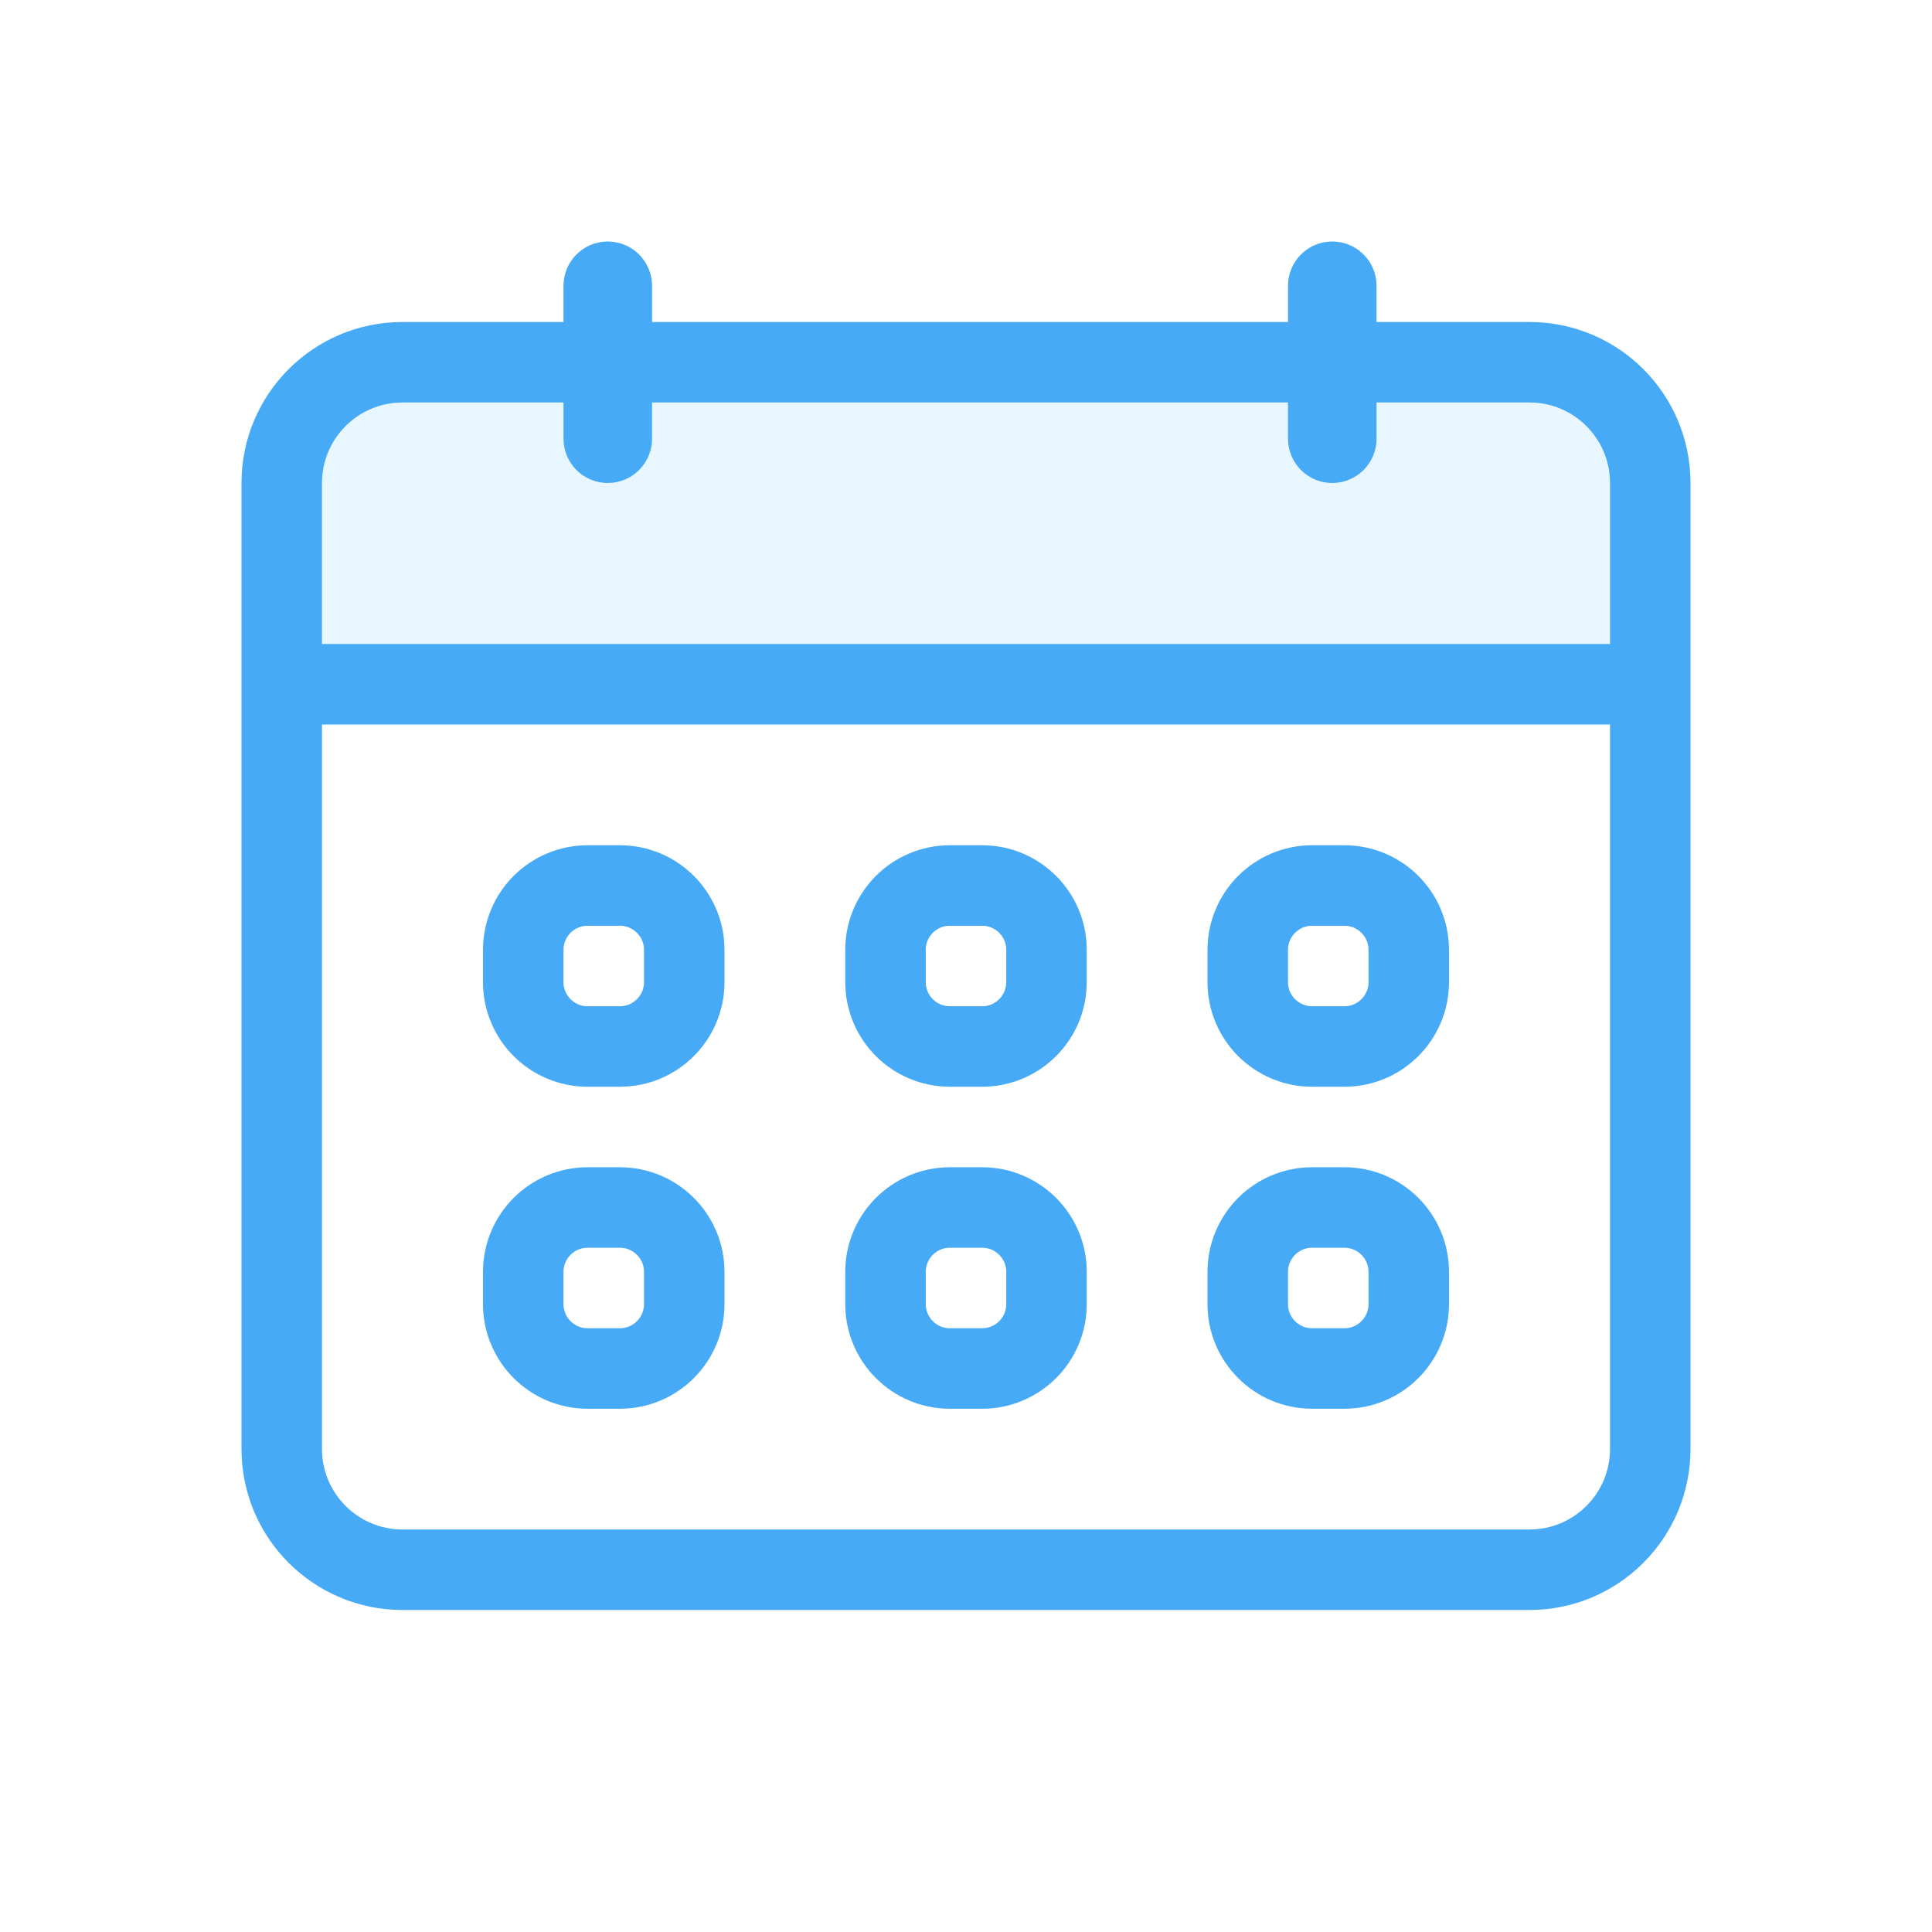
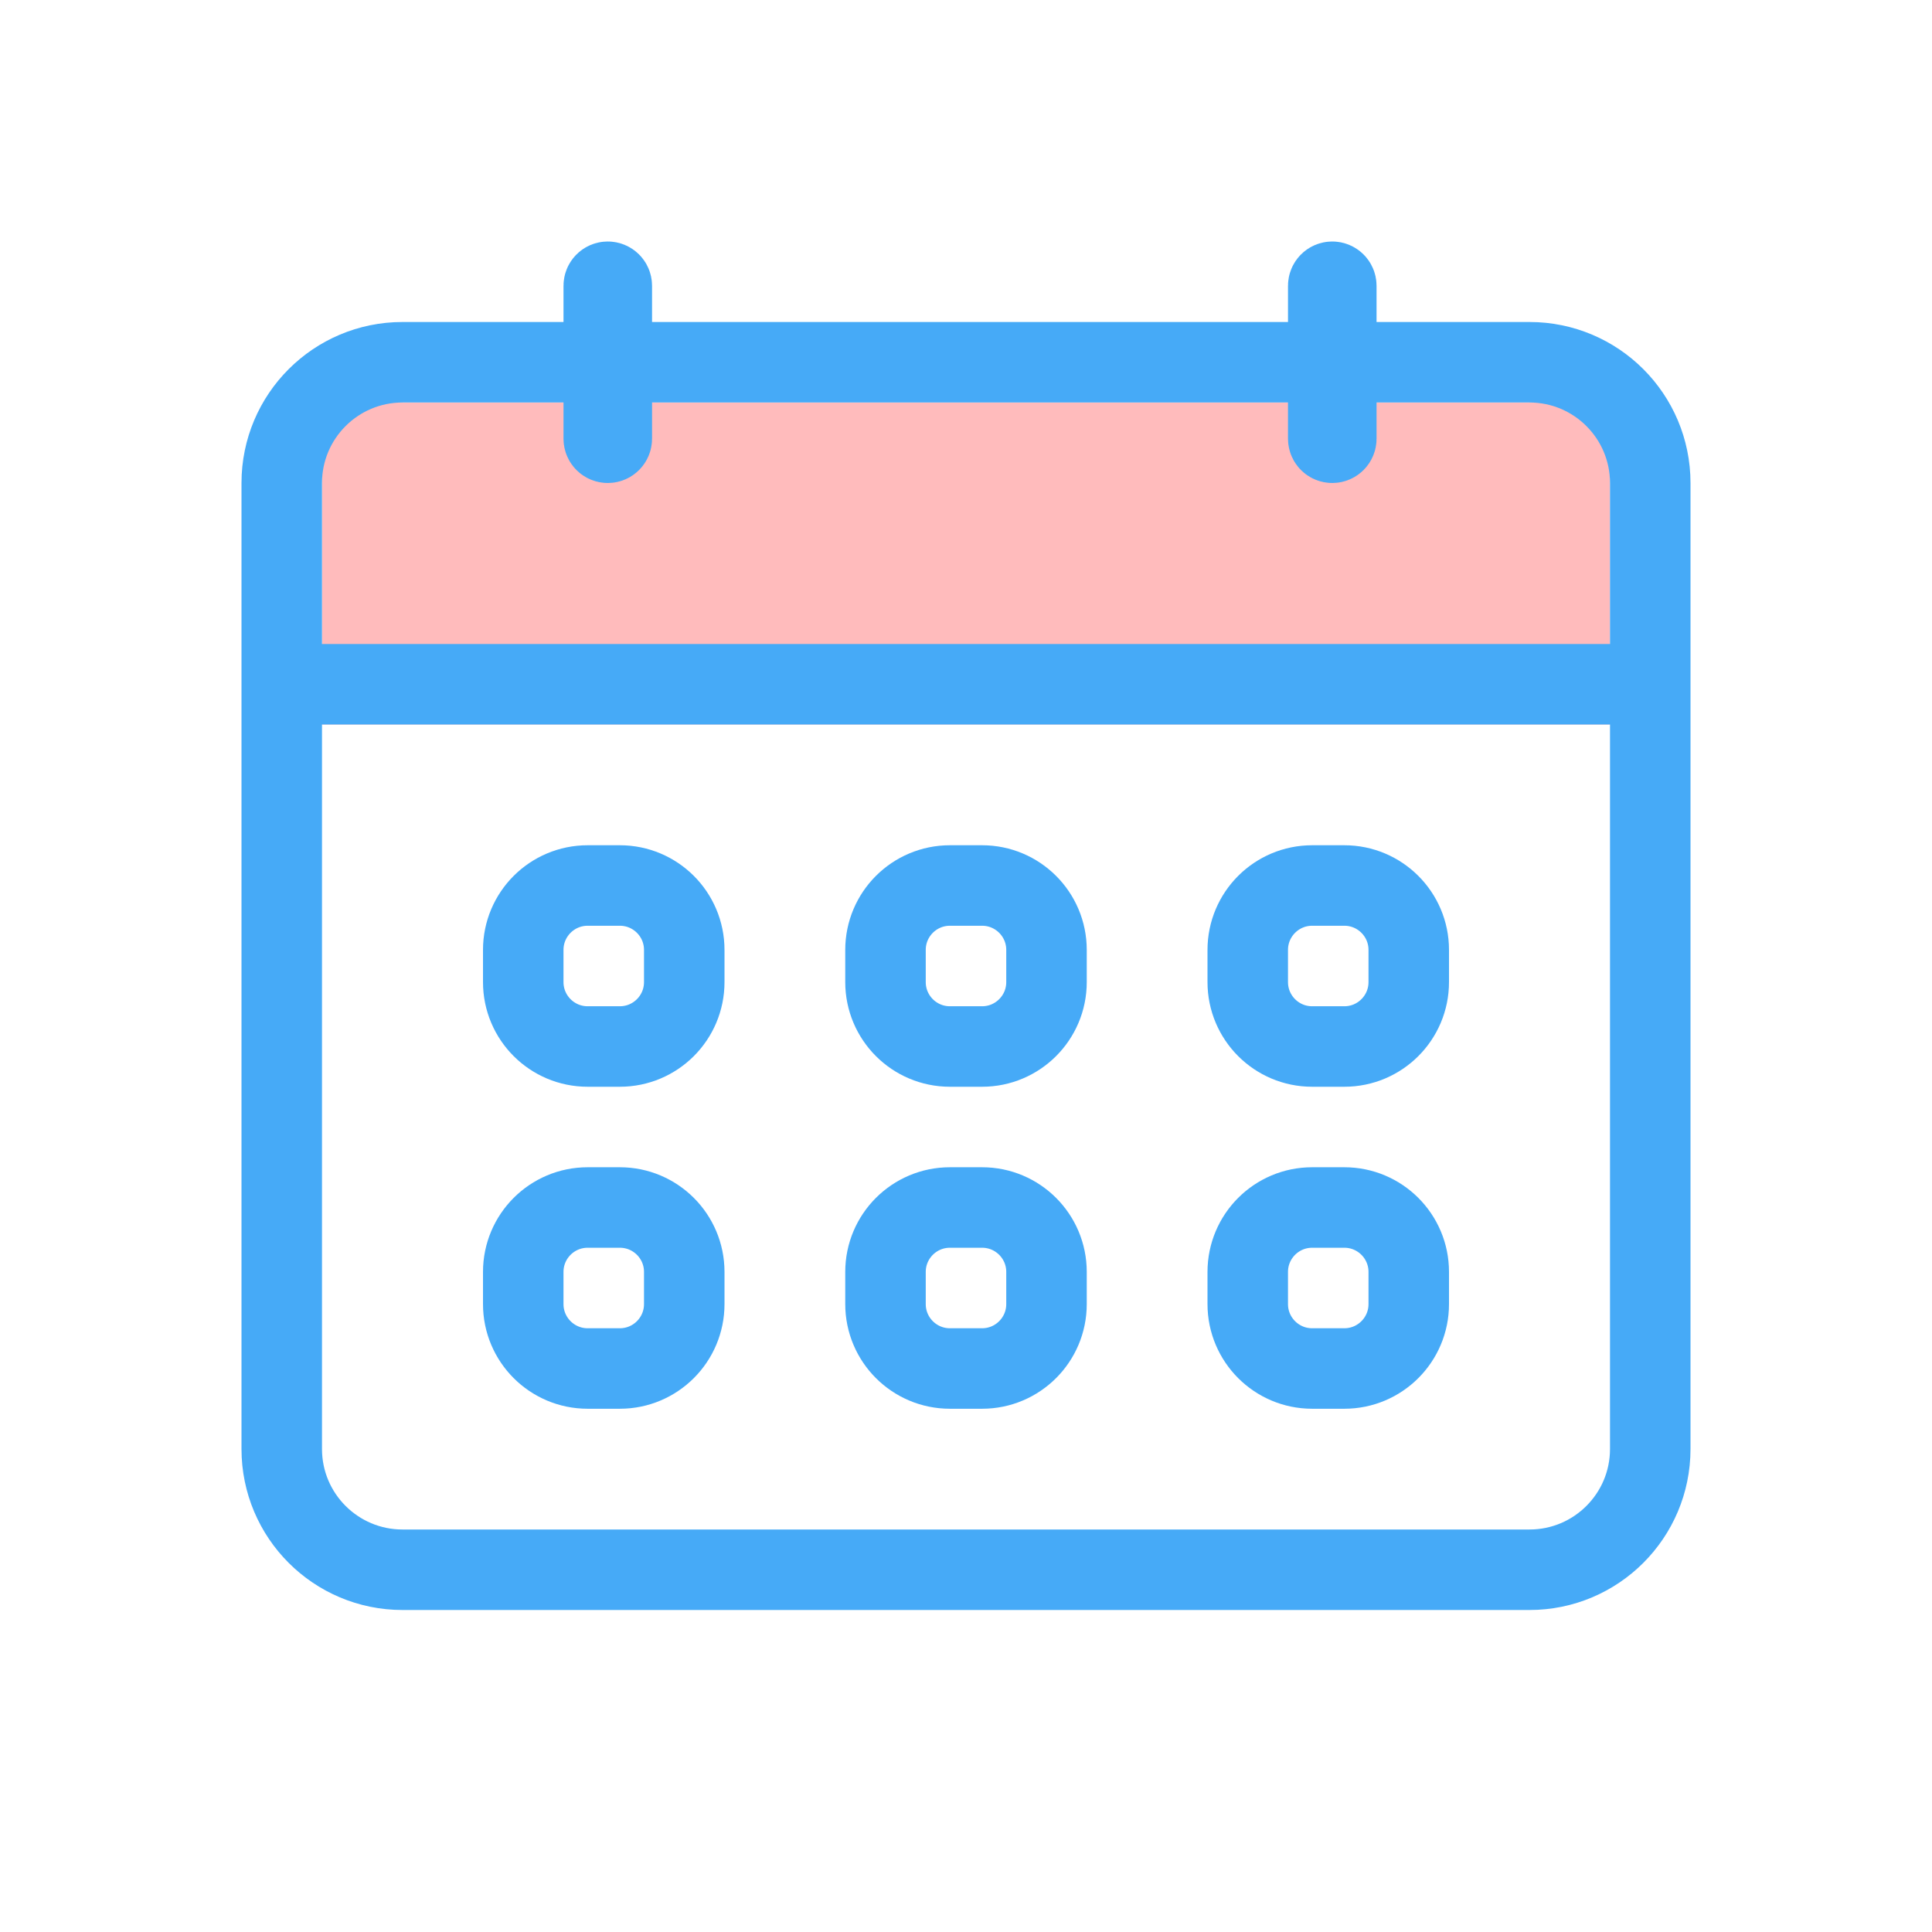
<svg xmlns="http://www.w3.org/2000/svg" height="240px" version="1.1" viewBox="0 0 240 240" width="240px">
  <g fill="none" fill-rule="evenodd" id="calendar" stroke="none" stroke-width="1">
    <g id="bounding-box">
      <polygon id="shape" points="0 0 240 0 240 240 0 240" />
    </g>
-     <rect fill="#E8F7FF" height="40" id="Rectangle" width="160" x="40" y="50" />
+     <rect fill="#ffbbbc" height="40" id="Rectangle" width="160" x="40" y="50" />
    <rect height="150" id="Rectangle" rx="15" stroke="#46AAF7" stroke-width="10" width="170" x="35" y="45" />
    <line id="Line-2" stroke="#46AAF7" stroke-linecap="square" stroke-width="10" x1="44" x2="203" y1="85" y2="85" />
    <rect height="20" id="Rectangle" rx="0.5" stroke="#46AAF7" stroke-width="10" width="1" x="75" y="35" />
    <rect height="20" id="Rectangle-Copy" rx="0.5" stroke="#46AAF7" stroke-width="10" width="1" x="165" y="35" />
    <rect height="20" id="Rectangle" rx="8" stroke="#46AAF7" stroke-width="10" width="20" x="65" y="110" />
    <rect height="20" id="Rectangle-Copy-4" rx="8" stroke="#46AAF7" stroke-width="10" width="20" x="65" y="150" />
    <rect height="20" id="Rectangle-Copy-2" rx="8" stroke="#46AAF7" stroke-width="10" width="20" x="110" y="110" />
    <rect height="20" id="Rectangle-Copy-5" rx="8" stroke="#46AAF7" stroke-width="10" width="20" x="110" y="150" />
    <rect height="20" id="Rectangle-Copy-3" rx="8" stroke="#46AAF7" stroke-width="10" width="20" x="155" y="110" />
    <rect height="20" id="Rectangle-Copy-6" rx="8" stroke="#46AAF7" stroke-width="10" width="20" x="155" y="150" />
  </g>
</svg>
